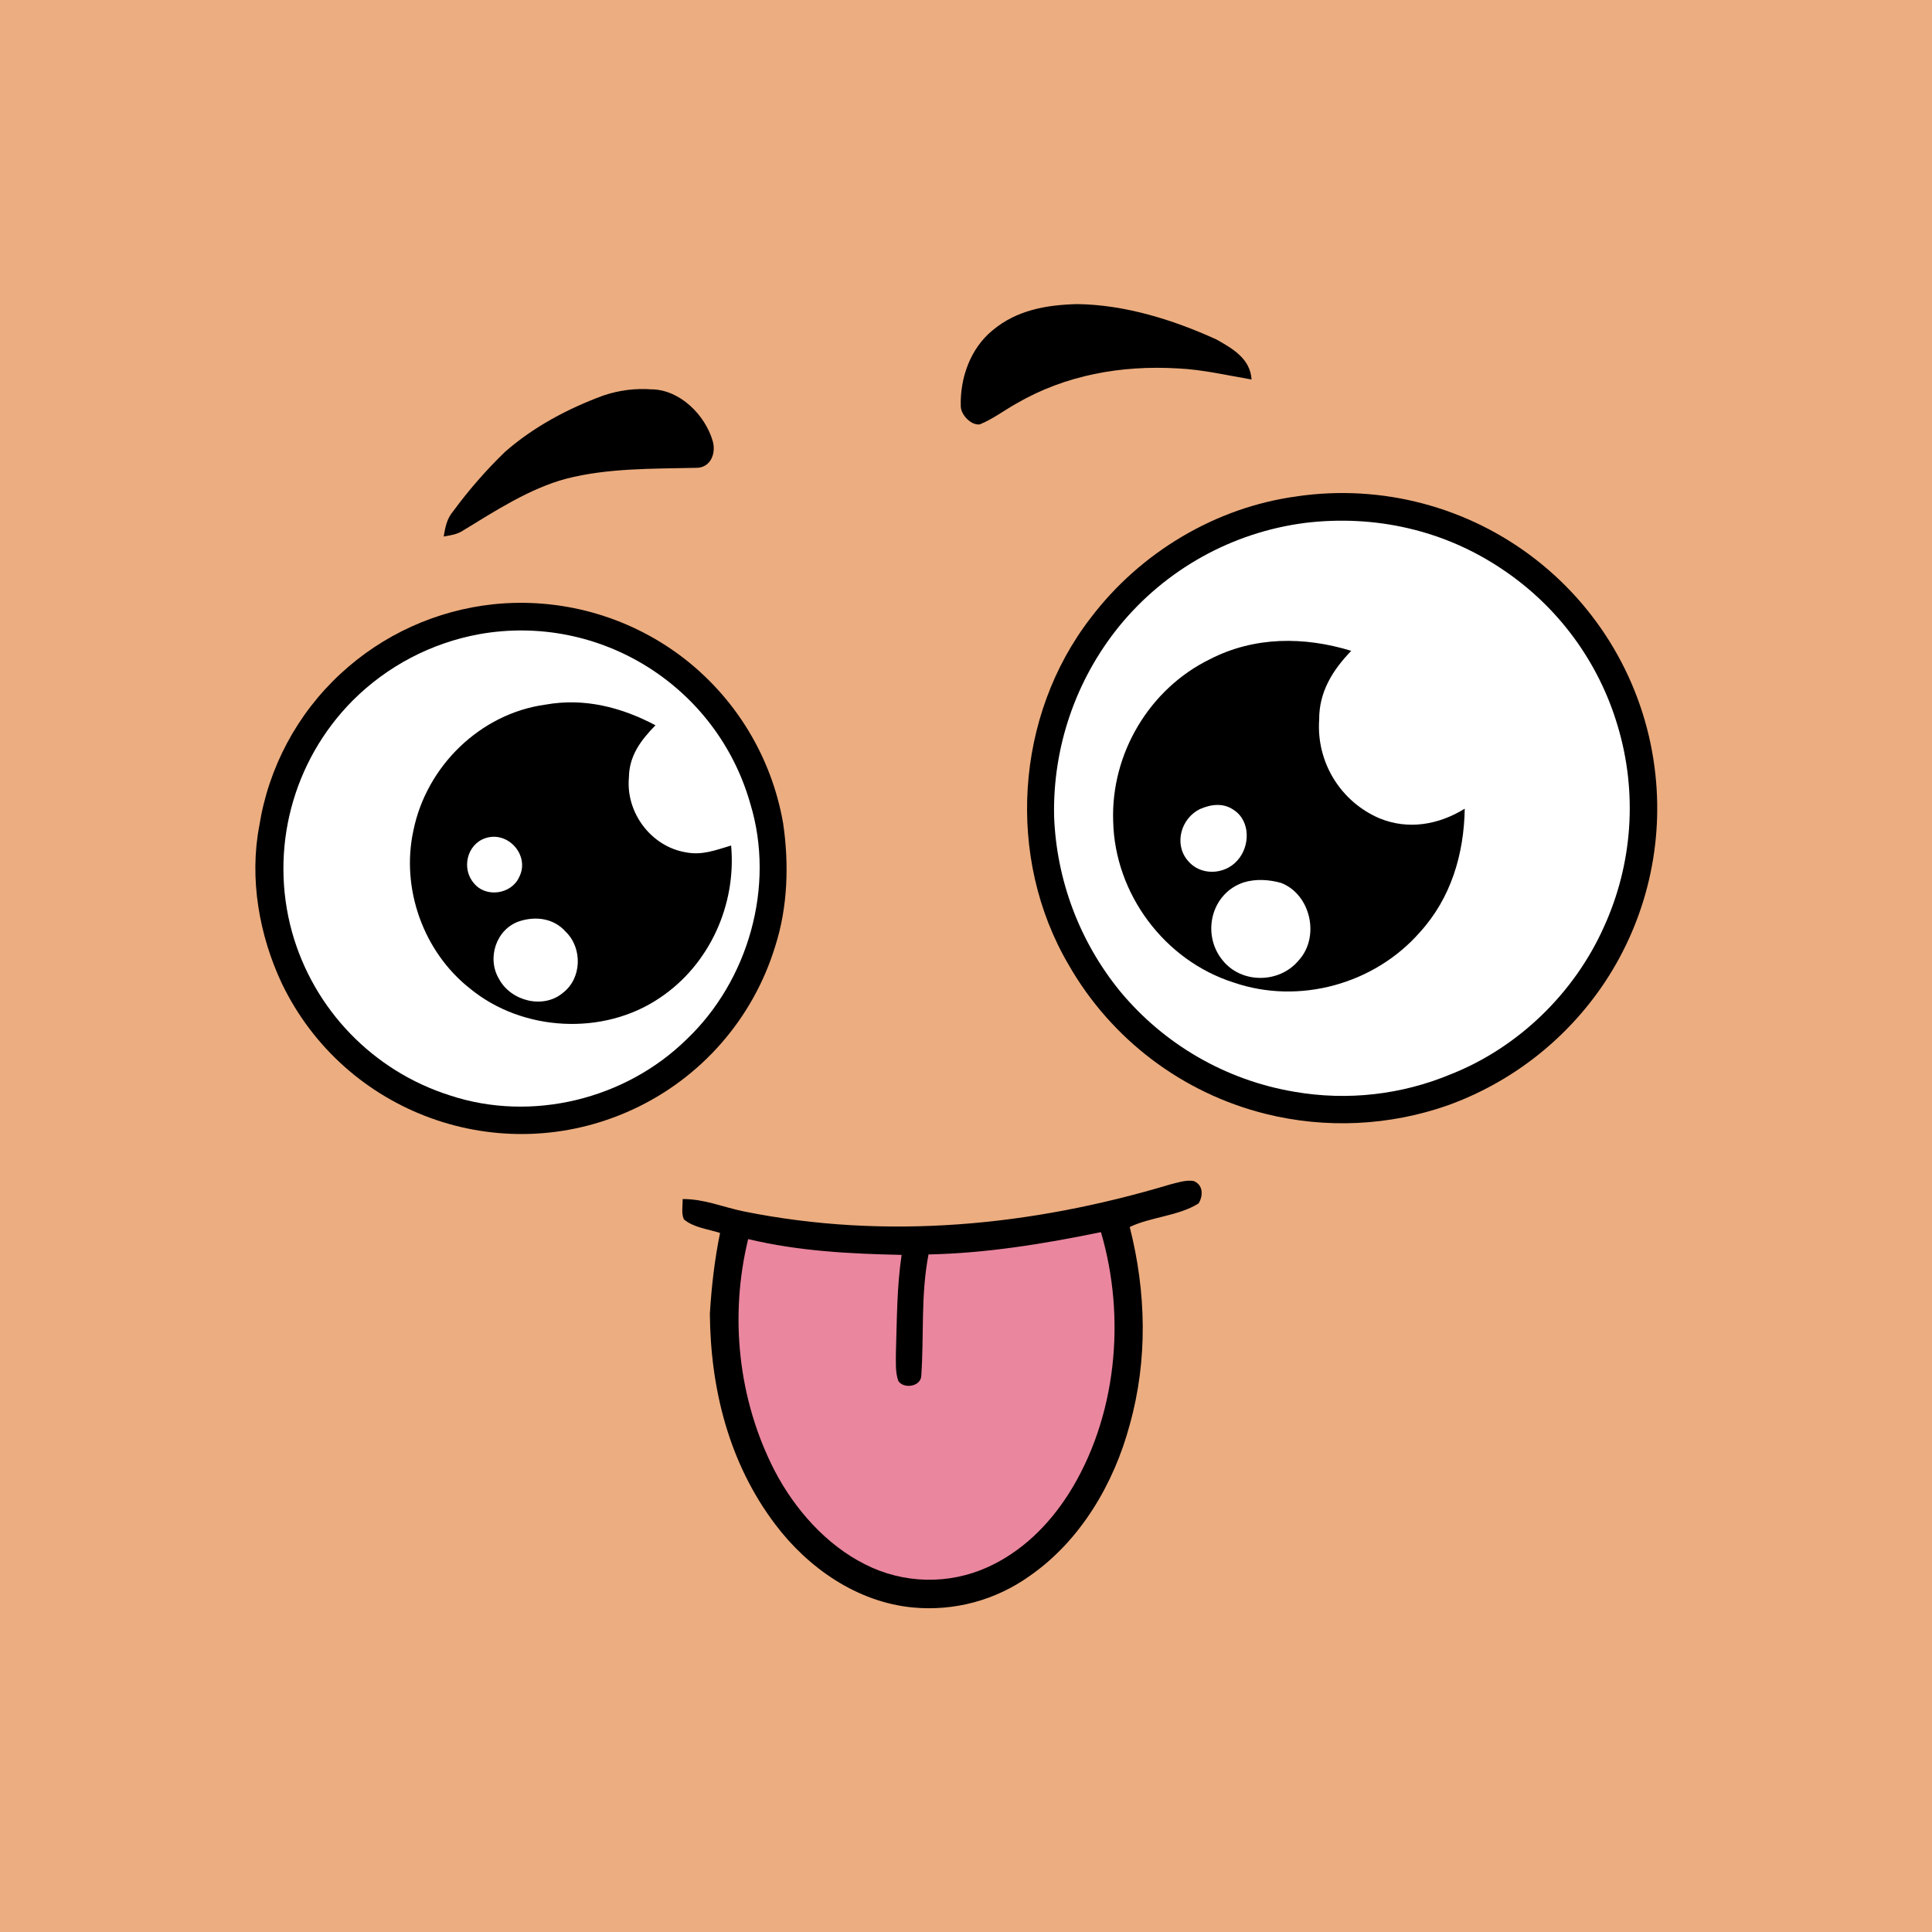
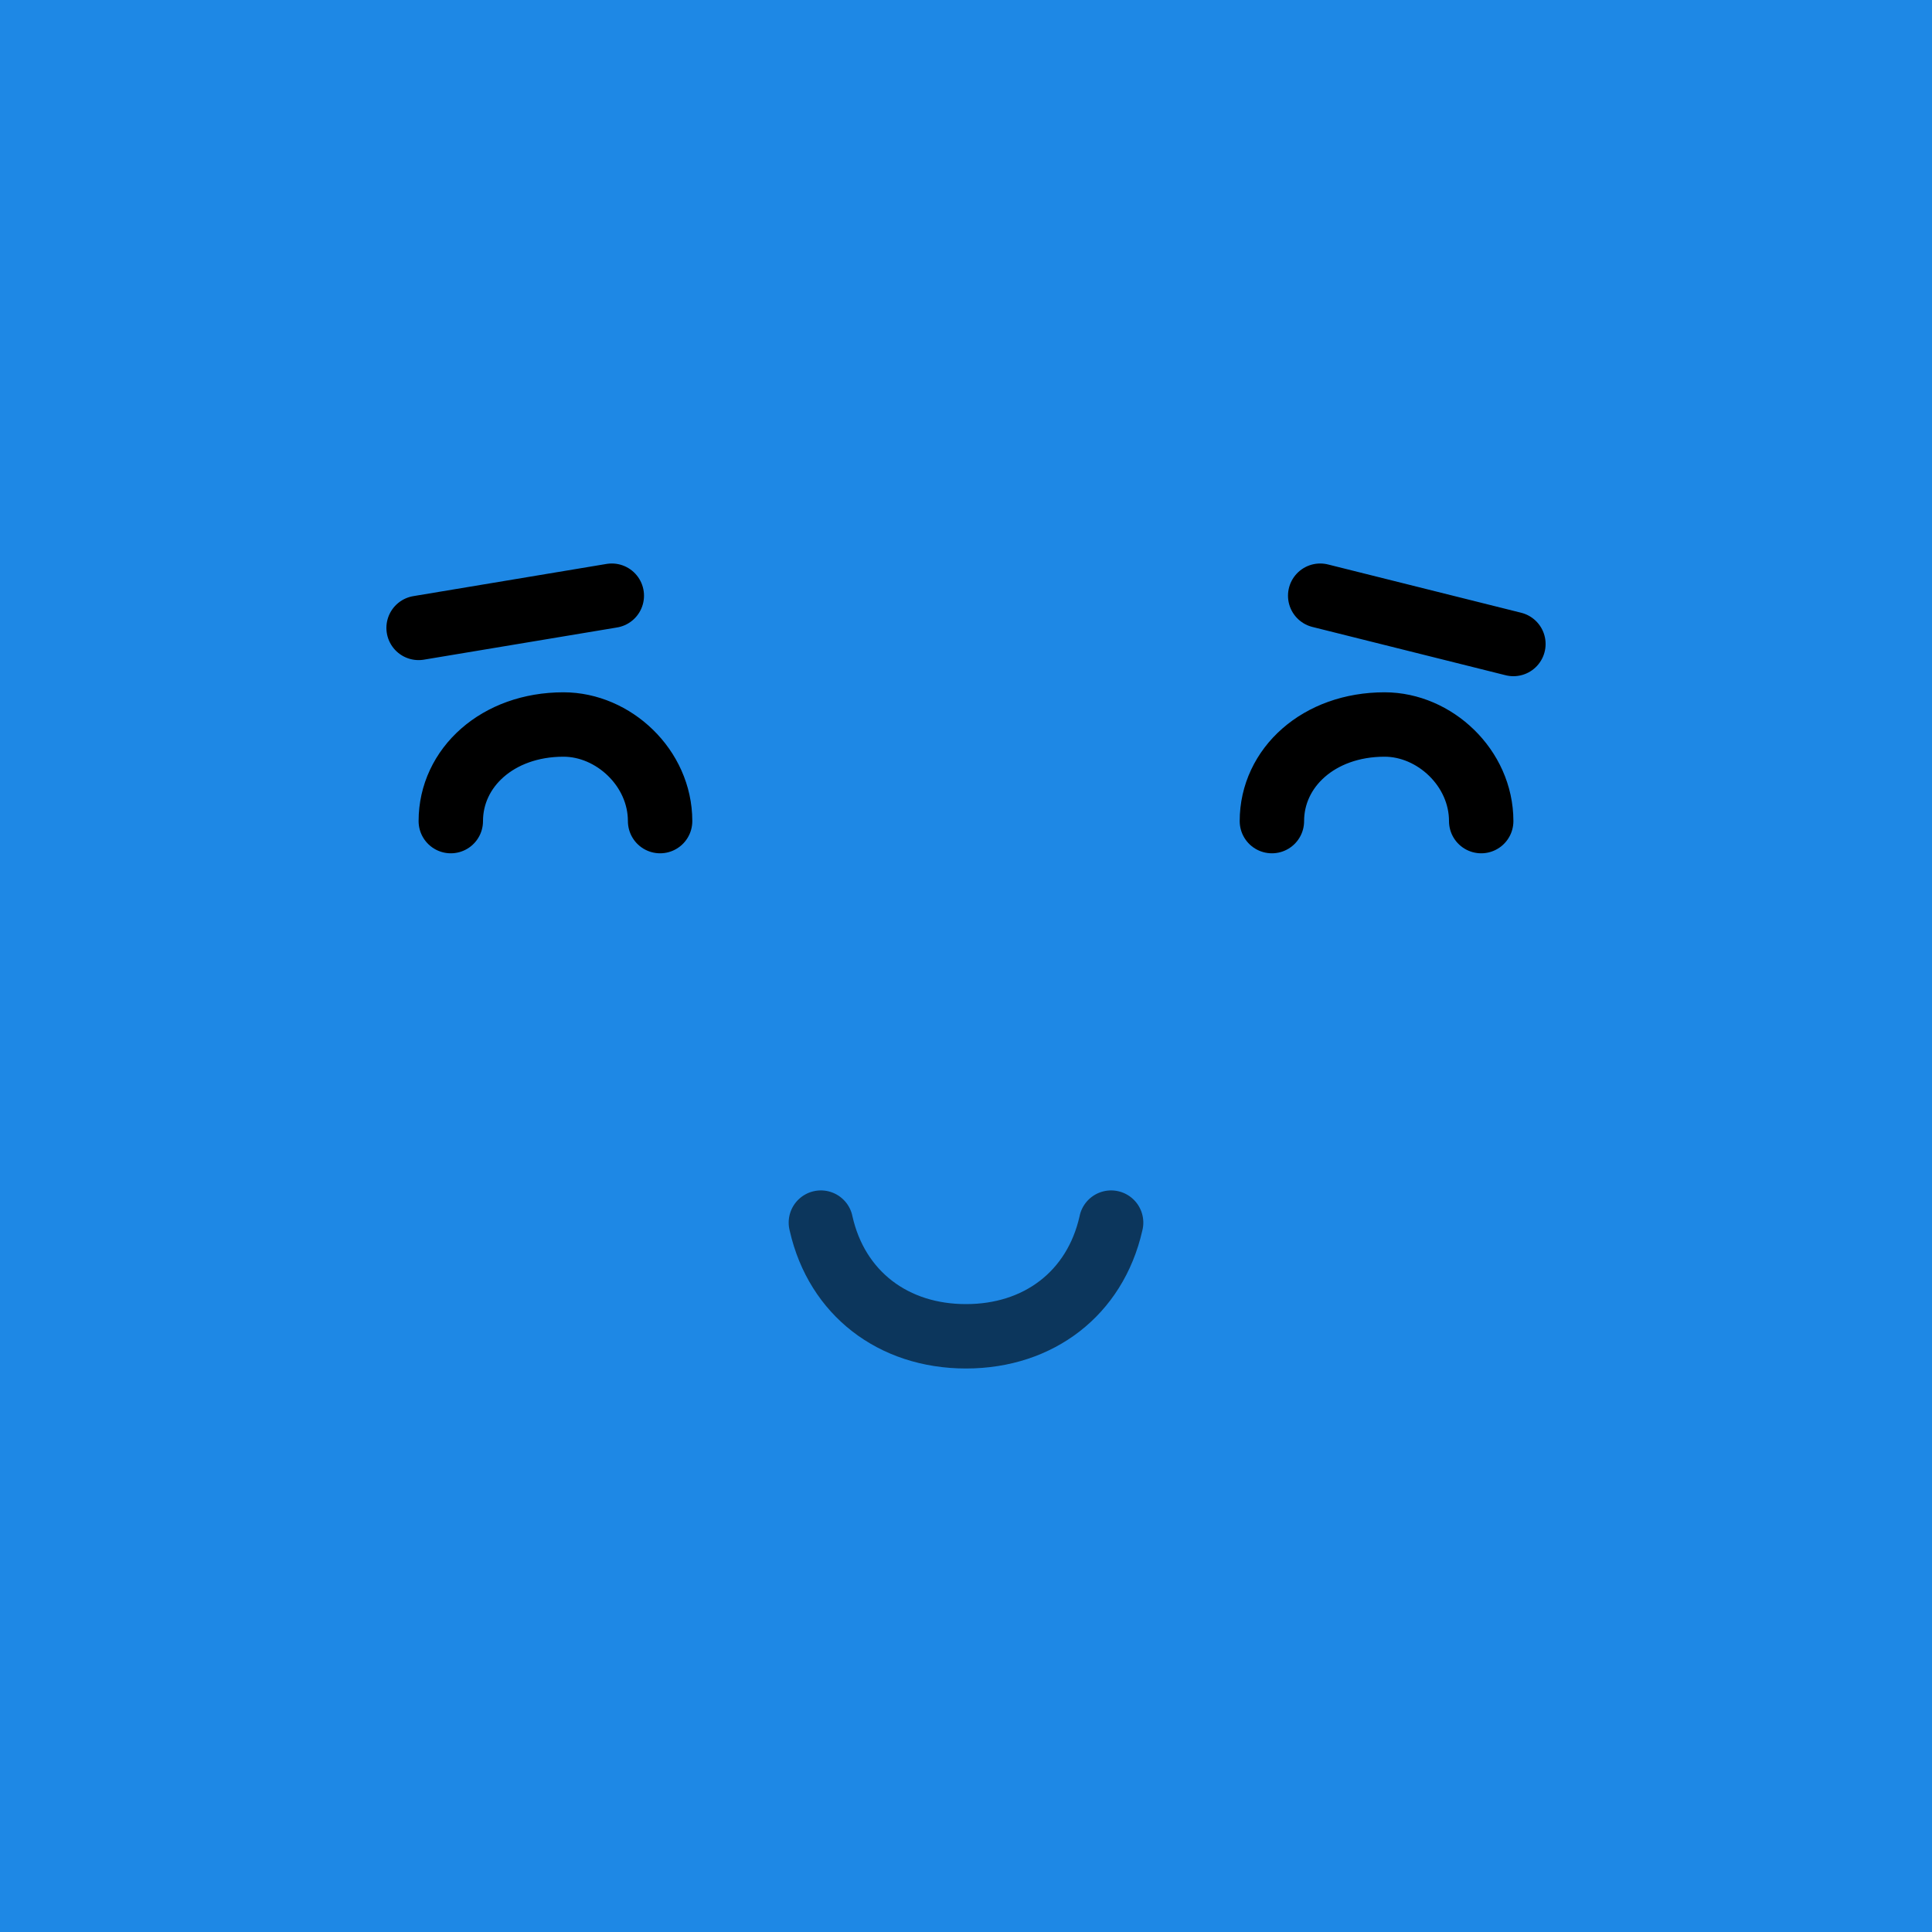
- <svg xmlns="http://www.w3.org/2000/svg" viewBox="0 0 400 400" fill="none" shape-rendering="auto" width="512" height="512">
+ <svg xmlns="http://www.w3.org/2000/svg" viewBox="0 0 120 120" fill="none" shape-rendering="auto" width="512" height="512">
  <mask id="viewboxMask">
-     <rect width="400" height="400" rx="0" ry="0" x="0" y="0" fill="#fff" />
+     <rect width="120" height="120" rx="0" ry="0" x="0" y="0" fill="#fff" />
  </mask>
  <g mask="url(#viewboxMask)">
-     <rect fill="#ecad80" width="400" height="400" x="0" y="0" />
-     <g transform="translate(-279 -322)">
-       <path d="M547.51 424.76a65.19 65.19 0 0 1 74.24 57.74 65.15 65.15 0 0 1-11.25 43.98 65.94 65.94 0 0 1-31.67 24.34 65.9 65.9 0 0 1-37.82 1.79 65.13 65.13 0 0 1-40.76-30.86c-13-22.14-11.12-51.53 4.58-71.84 10.24-13.5 25.83-22.89 42.68-25.14Z" fill="#000" />
-       <path d="M549.22 430.26c14.42-1.74 28.8 1.48 40.84 9.62a59.14 59.14 0 0 1 23.84 32.34 59.2 59.2 0 0 1-2.84 41.72c-6.1 13.63-17.66 24.89-31.56 30.42a58.2 58.2 0 0 1-32.5 3.68 59.7 59.7 0 0 1-36.17-20.89A60.9 60.9 0 0 1 497.24 491a60.5 60.5 0 0 1 13.45-39.31 59.49 59.49 0 0 1 38.53-21.43Z" fill="#fff" />
-       <path d="M381.2 447.1a55.25 55.25 0 0 1 38.86 10.79 55.08 55.08 0 0 1 21.08 34.58c1.23 8.34.97 17.27-1.61 25.34a54.87 54.87 0 0 1-29.73 33.99 55.02 55.02 0 0 1-72.45-26.19c-4.7-10-6.75-21.7-4.67-32.61a54.52 54.52 0 0 1 16.82-31.5 55.1 55.1 0 0 1 31.7-14.4Z" fill="#000" />
-       <path d="M378.22 453.3a49.36 49.36 0 0 1 56.15 35.19c5.15 17-.4 36.5-13.2 48.68-12.66 12.44-32.08 17.22-49 11.63a49.5 49.5 0 0 1-32.71-33.83 49.37 49.37 0 0 1 12.57-47.94 49.68 49.68 0 0 1 26.2-13.73Z" fill="#fff" />
-       <path d="M558.77 456.74c-3.87 4-6.69 8.52-6.65 14.27a20.66 20.66 0 0 0 12.5 20.42c5.98 2.45 12.26 1.32 17.64-2-.16 9.43-2.85 18.5-9.28 25.57-9.4 10.74-24.98 15.07-38.53 10.43-14.35-4.54-24.66-18.38-24.98-33.42-.48-13.95 7.47-27.39 20.04-33.53 9.2-4.73 19.5-4.72 29.26-1.73ZM391.97 467.88c8-1.43 15.68.54 22.74 4.28-3.02 3.08-5.46 6.31-5.5 10.82-.67 7.23 4.56 14.26 11.75 15.48 3.41.68 6.2-.46 9.41-1.4 1.12 12.26-4.48 24.68-14.77 31.54-11.64 7.9-28.4 7-39.25-1.9-9.69-7.6-14.38-20.75-11.76-32.75 2.7-13.31 13.83-24.22 27.37-26.07Z" fill="#000" />
-       <path d="M527.44 489.51c2.29-1 4.8-1.33 6.96.16 3.54 2.29 3.45 7.56.77 10.5-2.67 3.02-7.74 3.2-10.32-.07-2.84-3.42-1.31-8.7 2.6-10.6ZM379.44 495.55c4.76-1.63 9.31 3.59 7.07 8-1.61 3.63-6.93 4.38-9.39 1.31-2.61-2.97-1.48-8 2.32-9.31ZM536.5 504.69c2.48-.77 5.29-.59 7.77.12 6.15 2.42 8.05 11.23 3.58 16.06-3.97 4.75-11.78 4.84-15.7-.02-4.44-5.37-2.44-13.92 4.35-16.16ZM386.51 512.74c3.42-1.11 7.14-.63 9.61 2.16 3.5 3.38 3.36 9.65-.57 12.65-4.05 3.44-10.78 1.72-13.23-2.86-2.58-4.3-.61-10.32 4.19-11.95Z" fill="#fff" />
+     <rect fill="#1e88e5" width="120" height="120" x="0" y="0" />
+     <g transform="translate(22 68)">
+       <path d="M27.05 8.44a2 2 0 1 1 3.9-.88C31.72 10.96 34.4 13 38 13c3.6 0 6.28-2.04 7.05-5.44a2 2 0 1 1 3.9.88C47.75 13.7 43.43 17 38 17s-9.76-3.3-10.95-8.56Z" fill="#000" fill-opacity=".6" />
    </g>
-     <g transform="translate(-279 -322)">
-       <path d="M501.99 384.96c9.9.12 19.87 3.23 28.83 7.31 3.36 1.88 7.05 4 7.3 8.3-5.13-.87-10.13-2.07-15.37-2.3-11.6-.67-23.13 1.37-33.25 7.24-2.54 1.41-4.95 3.26-7.64 4.35-1.8.27-3.92-2-3.94-3.73-.18-5.81 1.95-11.92 6.53-15.7 5.03-4.23 11.15-5.3 17.54-5.47ZM414.03 402.61c5.81.15 10.93 5.3 12.51 10.64.8 2.63-.46 5.72-3.53 5.61-8.82.2-18.2.03-26.81 2.26-7.52 2-14.74 6.7-21.36 10.74-1.22.81-2.57.96-3.98 1.22.33-1.93.64-3.66 1.94-5.2a97.47 97.47 0 0 1 10.74-12.31c5.88-5.17 13-8.96 20.32-11.66a25.26 25.26 0 0 1 10.17-1.29Z" fill="#000" />
+     <g transform="translate(8 20)">
+       <path d="m18 19 12-2M20 31c0-3.31 2.9-6 7-6 3.1 0 6 2.69 6 6M86 20l-12-3M84 31c0-3.31-2.9-6-6-6-4.1 0-7 2.69-7 6" stroke="#000" stroke-width="4" stroke-linecap="round" stroke-linejoin="round" />
    </g>
-     <g transform="translate(-279 -322)">
-       <path d="M521.18 567.25c1.55-.38 3.33-1 4.93-.74 2 .78 2.04 3 1.05 4.64-4.12 2.62-10 2.81-14.26 4.89 3.42 13.46 3.76 27.5 0 40.93-3.26 12.19-10.2 24.02-20.7 31.3a35.76 35.76 0 0 1-24.22 6.54c-11.52-1.1-21.7-8.19-28.53-17.28-9.5-12.6-13.35-27.92-13.48-43.53.34-5.62.98-11.21 2.11-16.73-2.4-.78-5.59-1.13-7.5-2.84-.56-1.23-.2-2.85-.25-4.18 4.52-.02 8.3 1.66 12.66 2.56 29.55 5.95 59.5 3.04 88.2-5.56Z" fill="#000" />
-       <path d="M506.94 577.11c5.23 17.71 3.27 38.43-6.69 54.17-4.13 6.48-9.68 11.96-16.73 15.17a29.31 29.31 0 0 1-25.4-.56c-8.06-4.02-14.57-11.42-18.7-19.32-7.58-14.67-9.44-32-5.52-48.03 10.46 2.5 21.07 3.05 31.77 3.27-1 6.74-.96 13.39-1.18 20.18 0 1.9-.16 4.1.5 5.92 1.09 1.71 4.65 1.2 4.75-1.06.58-8.4-.13-16.75 1.5-25.13 12-.25 24-2.21 35.7-4.62Z" fill="#EA869E" />
-     </g>
-     <g transform="translate(-279 -322)" />
  </g>
</svg>
